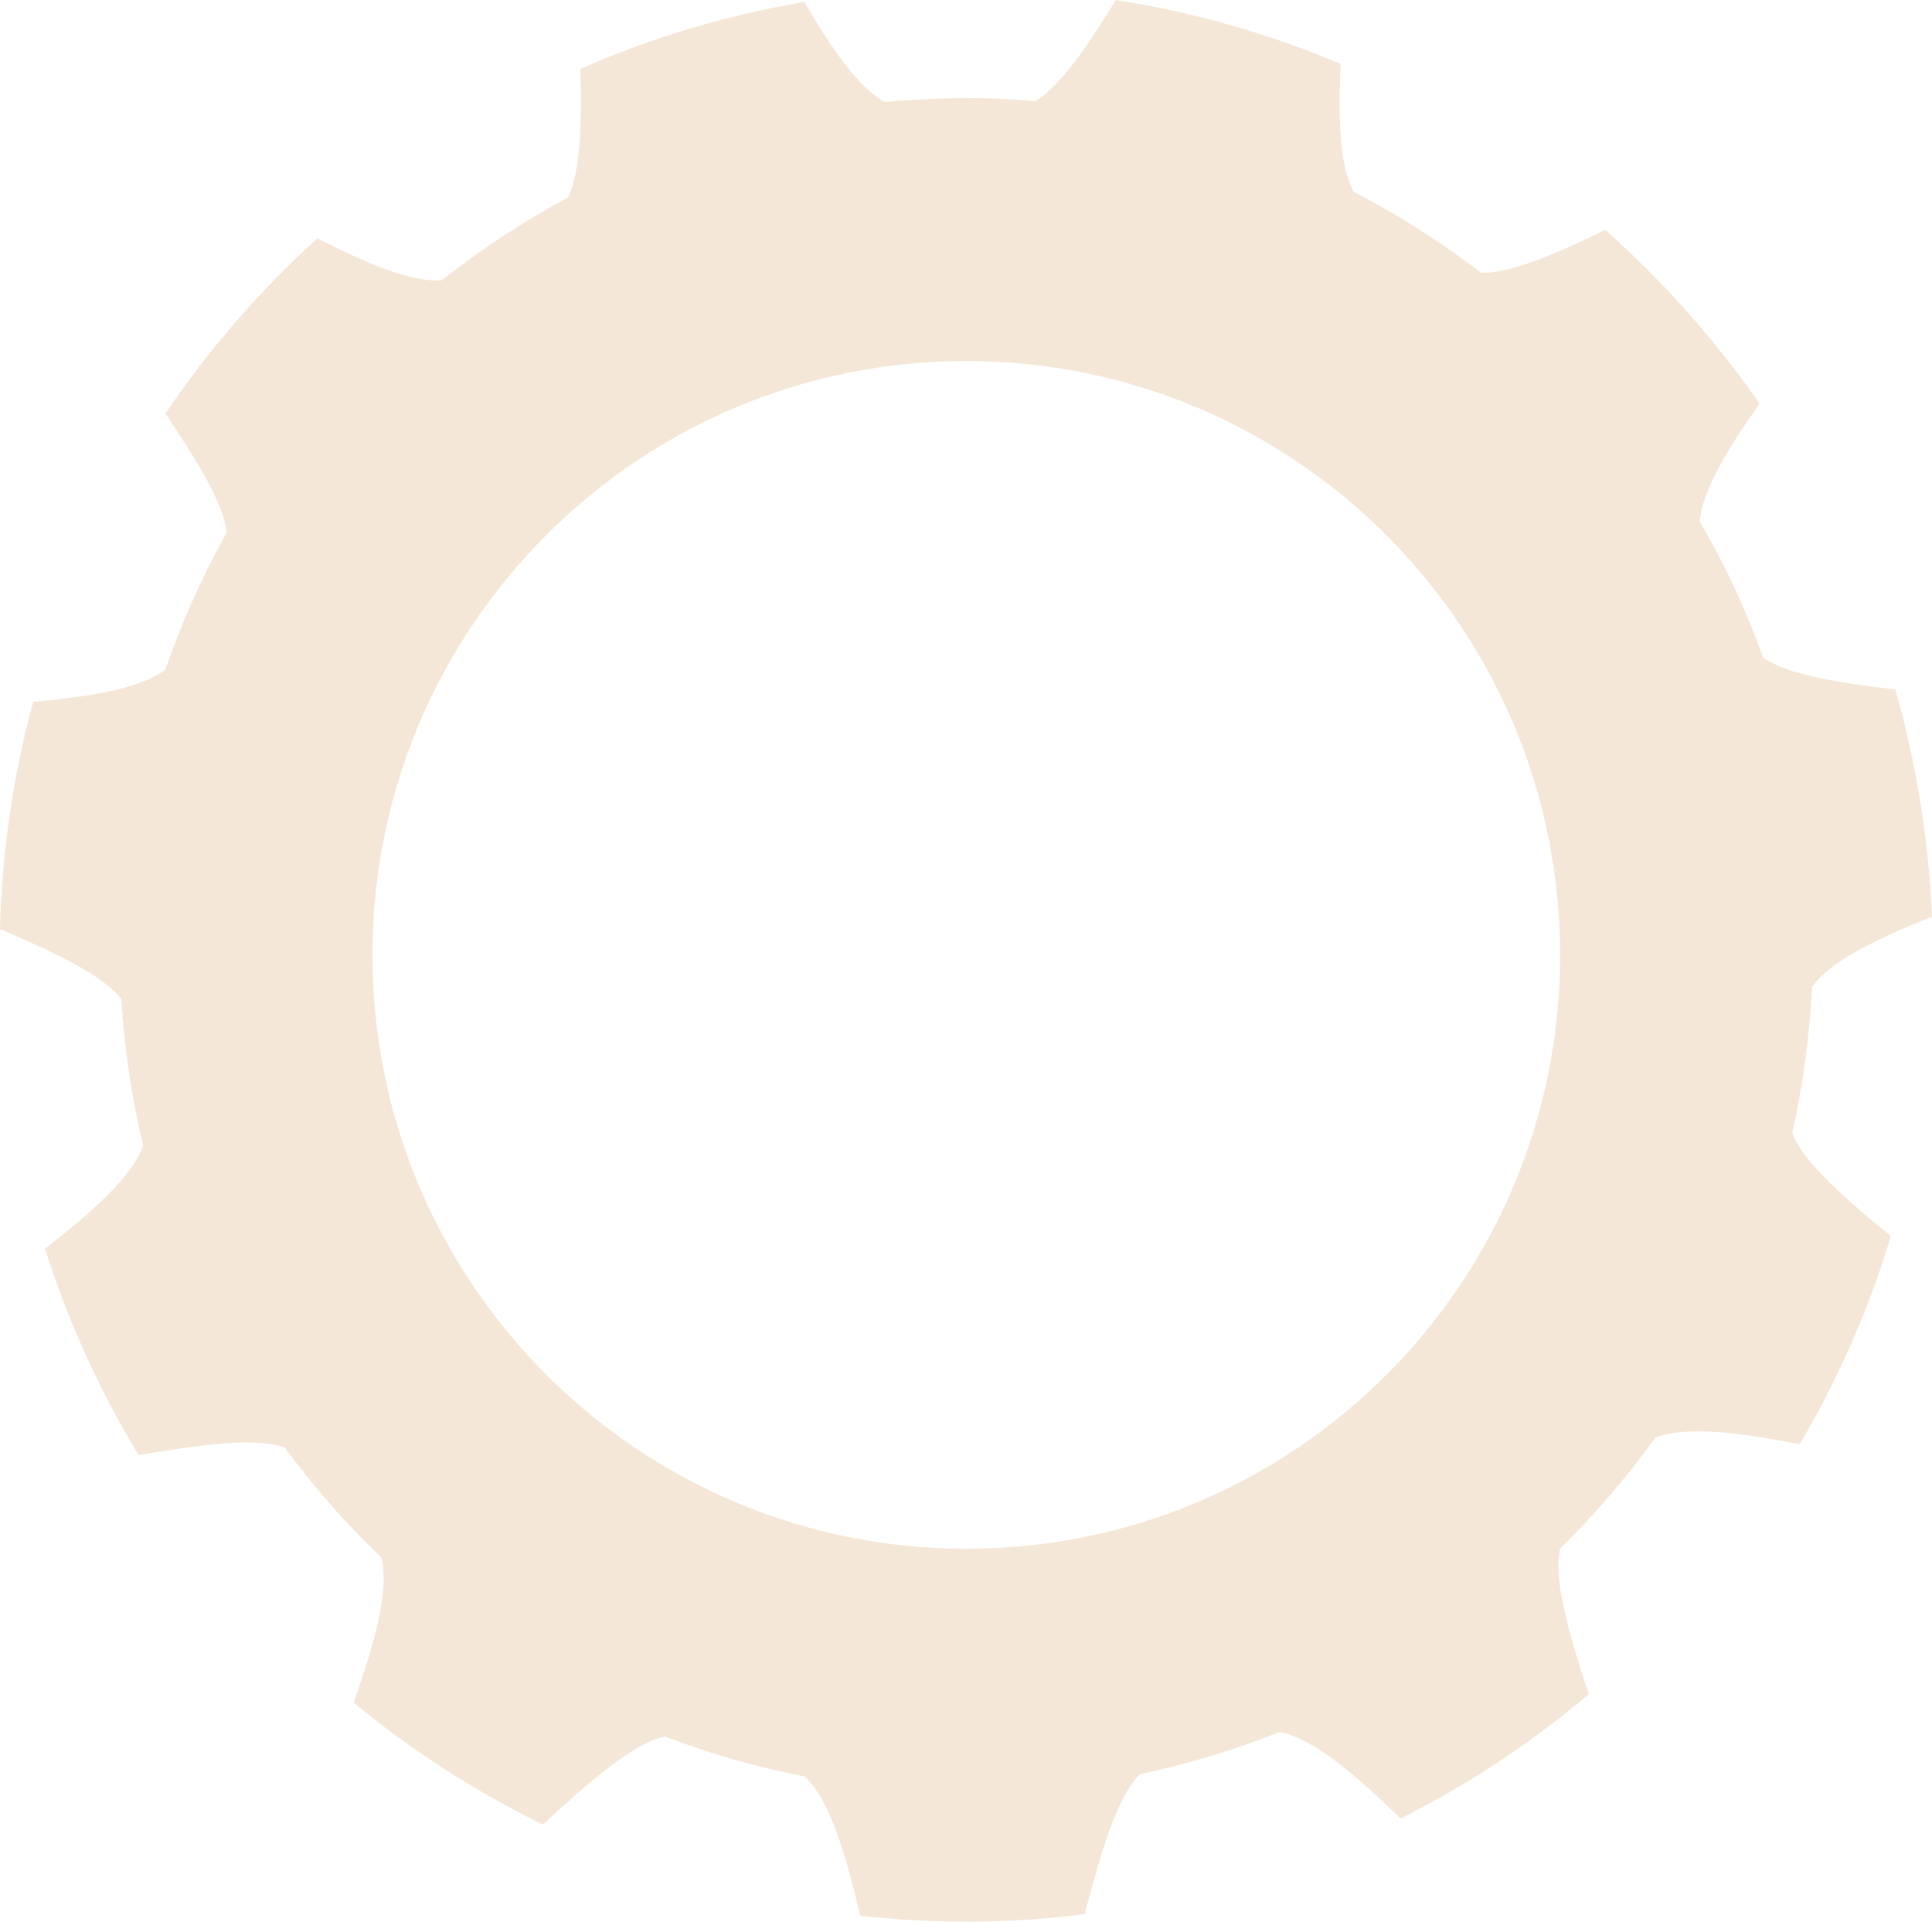
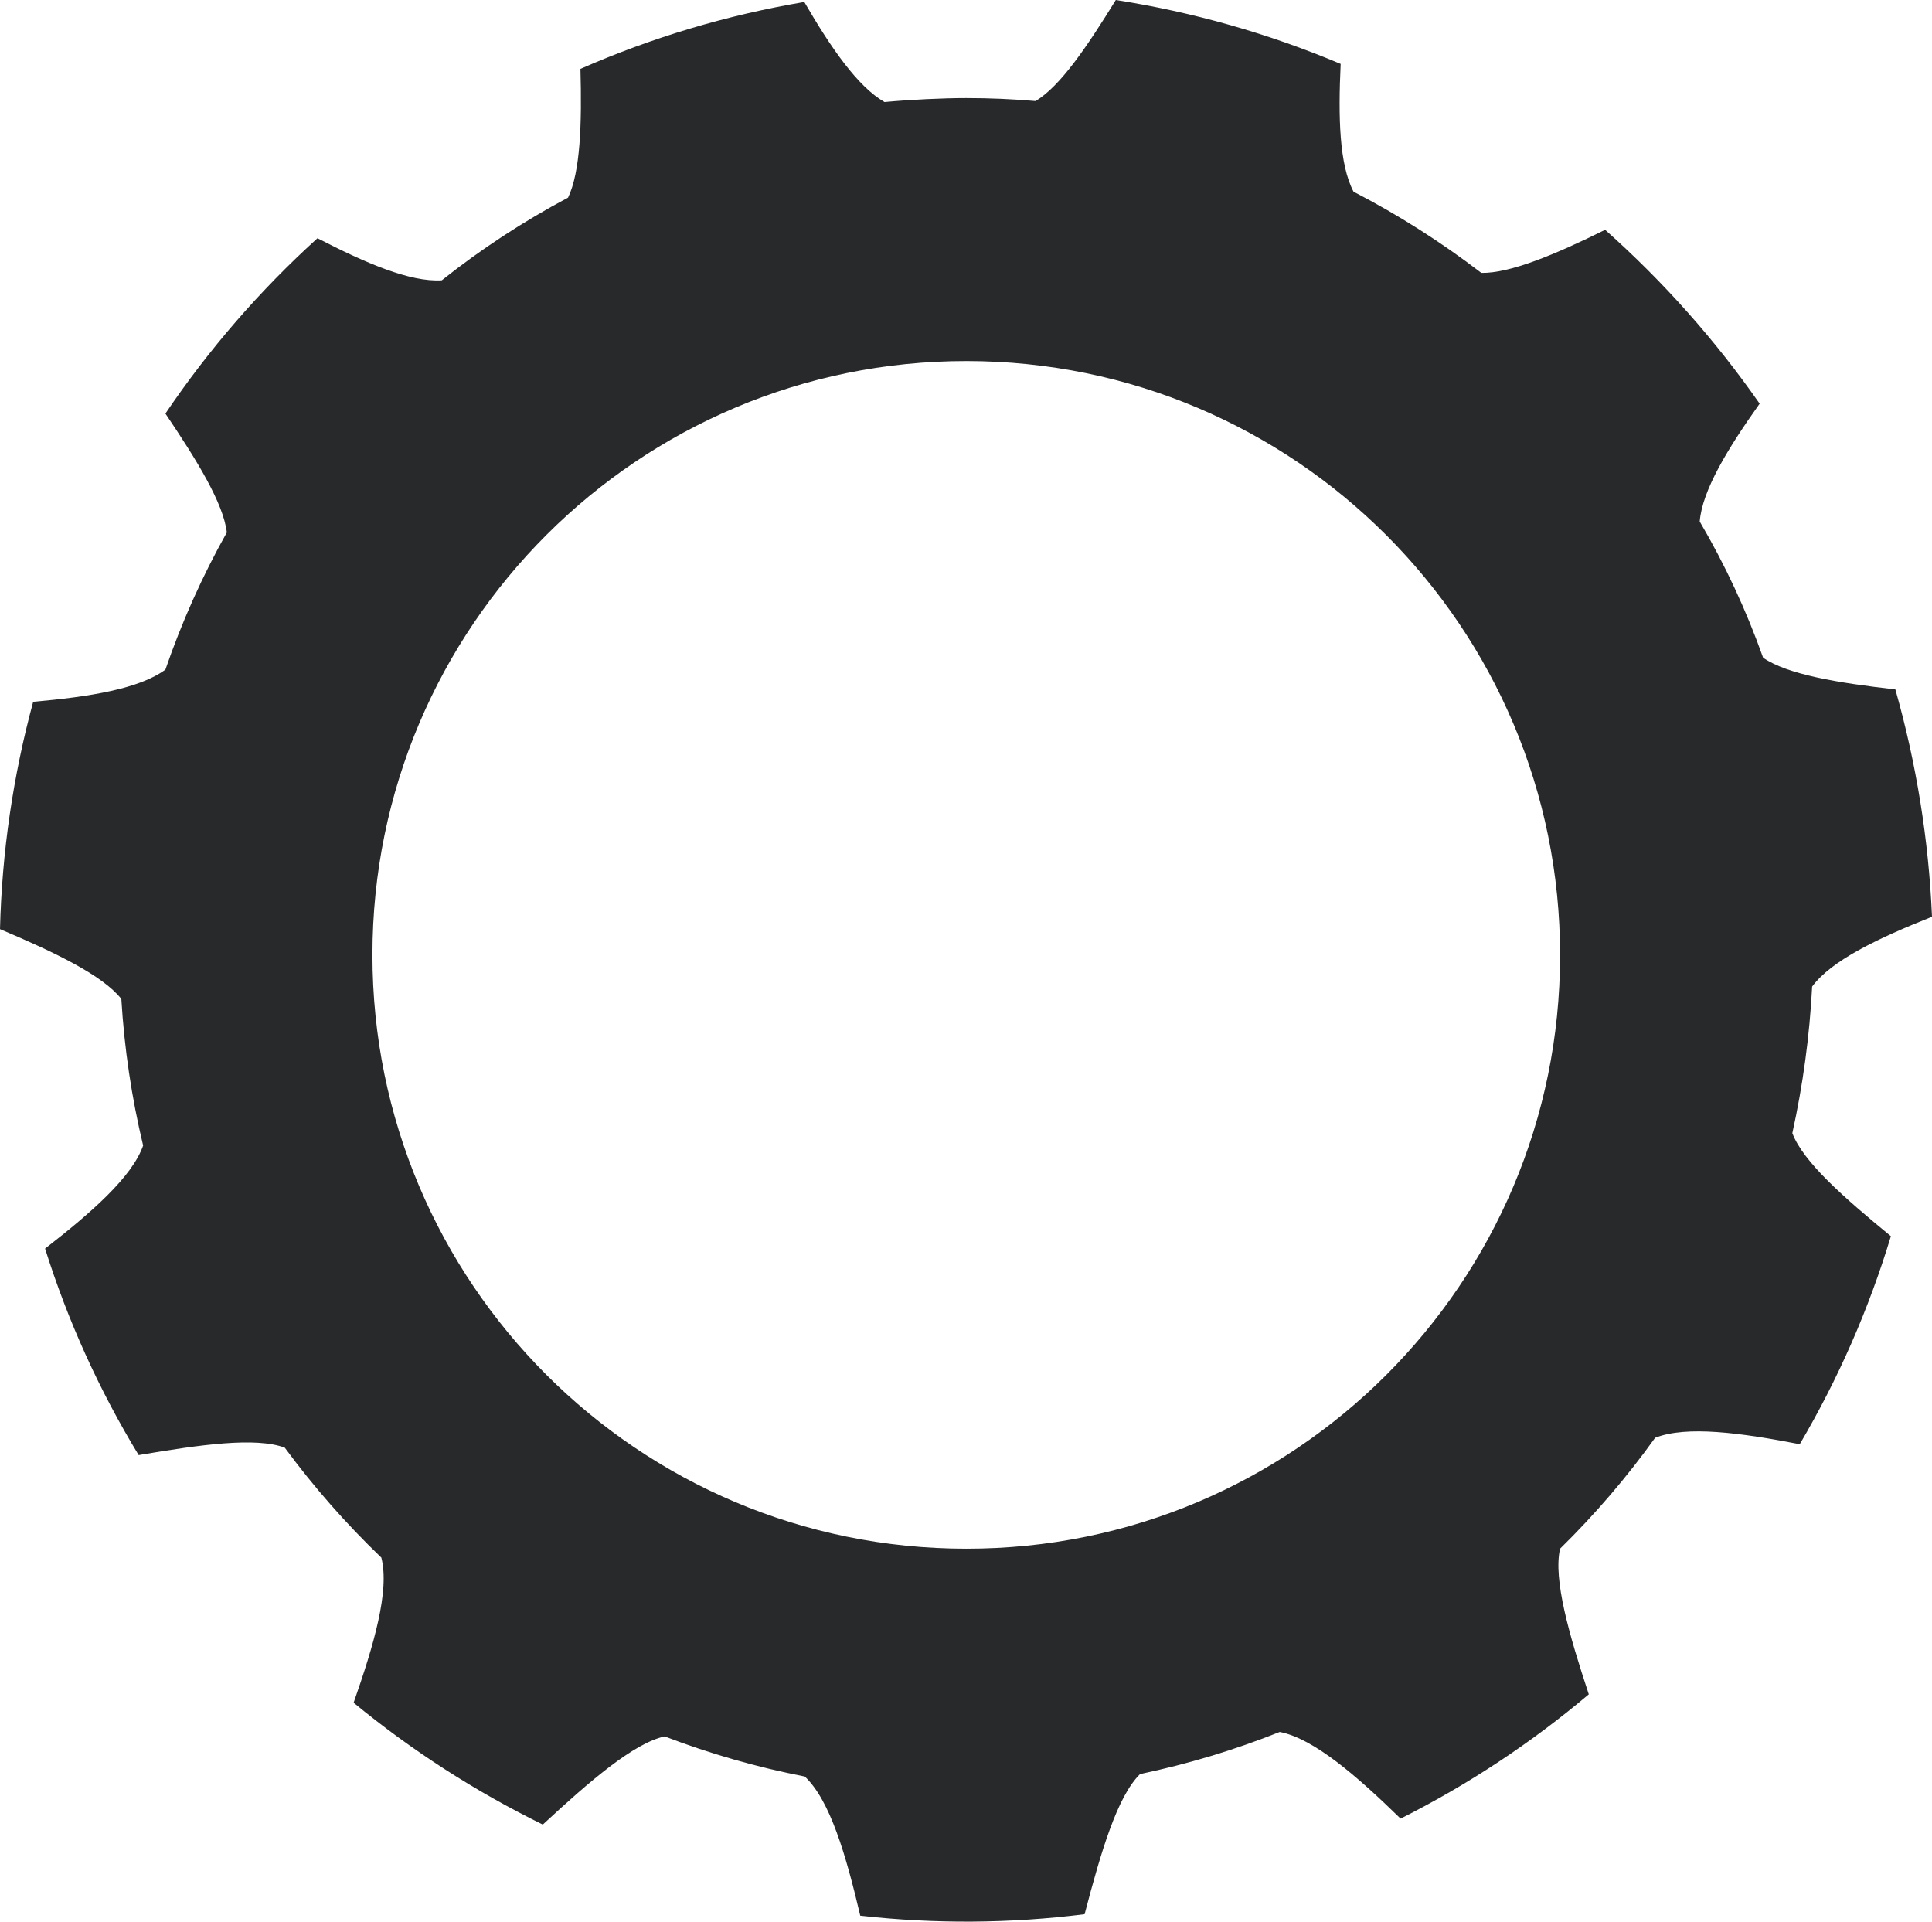
<svg xmlns="http://www.w3.org/2000/svg" viewBox="0 0 390.1 388">
  <style>
        .gear {
-             fill: #F4E7D7;
+             fill: #28292a;
        }
    </style>
  <path class="gear" d="M390.1,185.1a199.1,199.1,0,0,0-7.4-45.9c-11.5-1.3-21.8-3-26.7-6.4a160,160,0,0,0-12.8-27.5c.5-6.3,5.7-14.8,12.1-23.8a200.5,200.5,0,0,0-31.2-35.1c-10.1,5-19.2,8.8-25,8.7a173.2,173.2,0,0,0-25.8-16.4c-2.9-5.5-3.1-15.1-2.6-25.8A193.8,193.8,0,0,0,225.3,0c-5.8,9.4-11.2,17.4-16.2,20.4-4.6-.4-9.3-.6-14-.6s-11.1.3-16.5.8C173.2,17.5,167.8,9.7,162.4.4a192,192,0,0,0-45.2,13.5c.3,11,0,20.8-2.5,26A167.1,167.1,0,0,0,89.2,56.6c-6.4.4-15.4-3.5-25.1-8.5A195.7,195.7,0,0,0,33.4,83.5c6.4,9.5,11.7,18.1,12.4,24a168.3,168.3,0,0,0-12.4,27.7c-5.3,3.9-15.4,5.5-26.7,6.5A193.4,193.4,0,0,0,0,187.6c11.1,4.7,20.7,9.3,24.5,14.1a170.4,170.4,0,0,0,4.4,29.6c-2.2,6.3-10.4,13.5-19.8,20.8A189.6,189.6,0,0,0,28,293.8c12.4-2.1,23.6-3.7,29.5-1.5A172.2,172.2,0,0,0,77,314.5c1.7,6.7-1.5,17.6-5.6,29.3a196.1,196.1,0,0,0,38.2,24.6c9.5-8.8,18.3-16.4,24.6-17.8a169.9,169.9,0,0,0,28.3,8.1c5.1,4.8,8.3,15.8,11.2,28.1a191.3,191.3,0,0,0,45.3-.3c3.3-12.6,6.6-23.8,11.2-28.3a169.9,169.9,0,0,0,28.2-8.5c6.8,1.3,15.5,8.8,24.4,17.5a193.9,193.9,0,0,0,38-25.1c-4-12.1-7.2-23.2-5.8-29.4a170.7,170.7,0,0,0,19.2-22.4c6.4-2.5,17.3-1,29.2,1.3a192.5,192.5,0,0,0,18.4-42c-9.5-7.8-17.7-15-19.9-20.8a180.3,180.3,0,0,0,4-29.6c3.9-5.3,13.4-9.8,24.2-14.1m-195,127.6A119.9,119.9,0,1,1,315,192.9,119.8,119.8,0,0,1,195.1,312.7" />
</svg>
